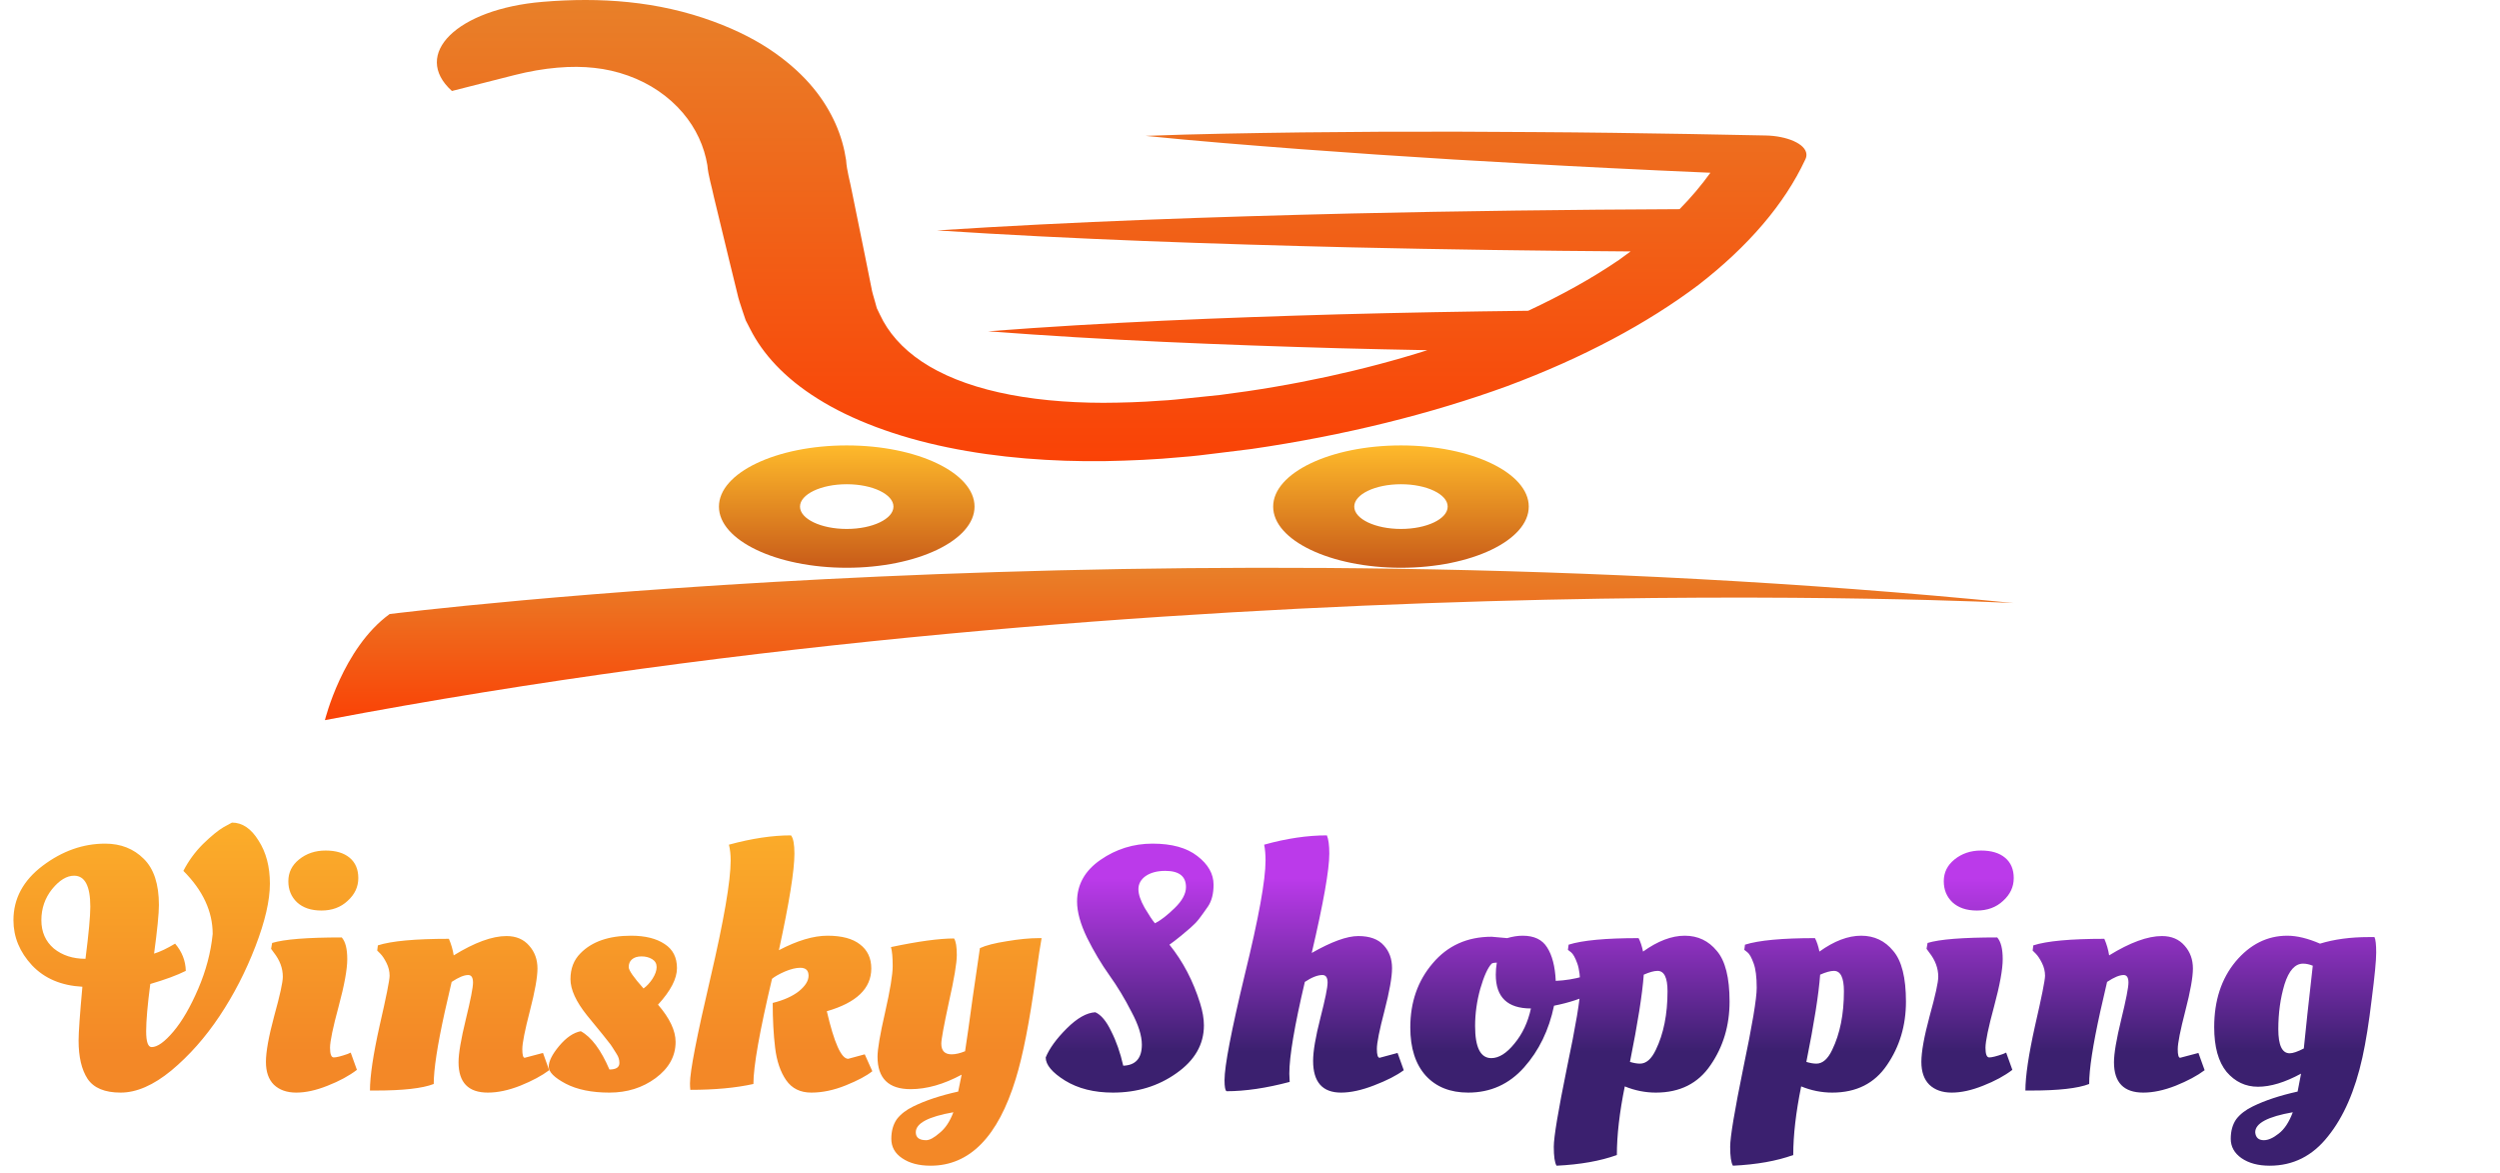
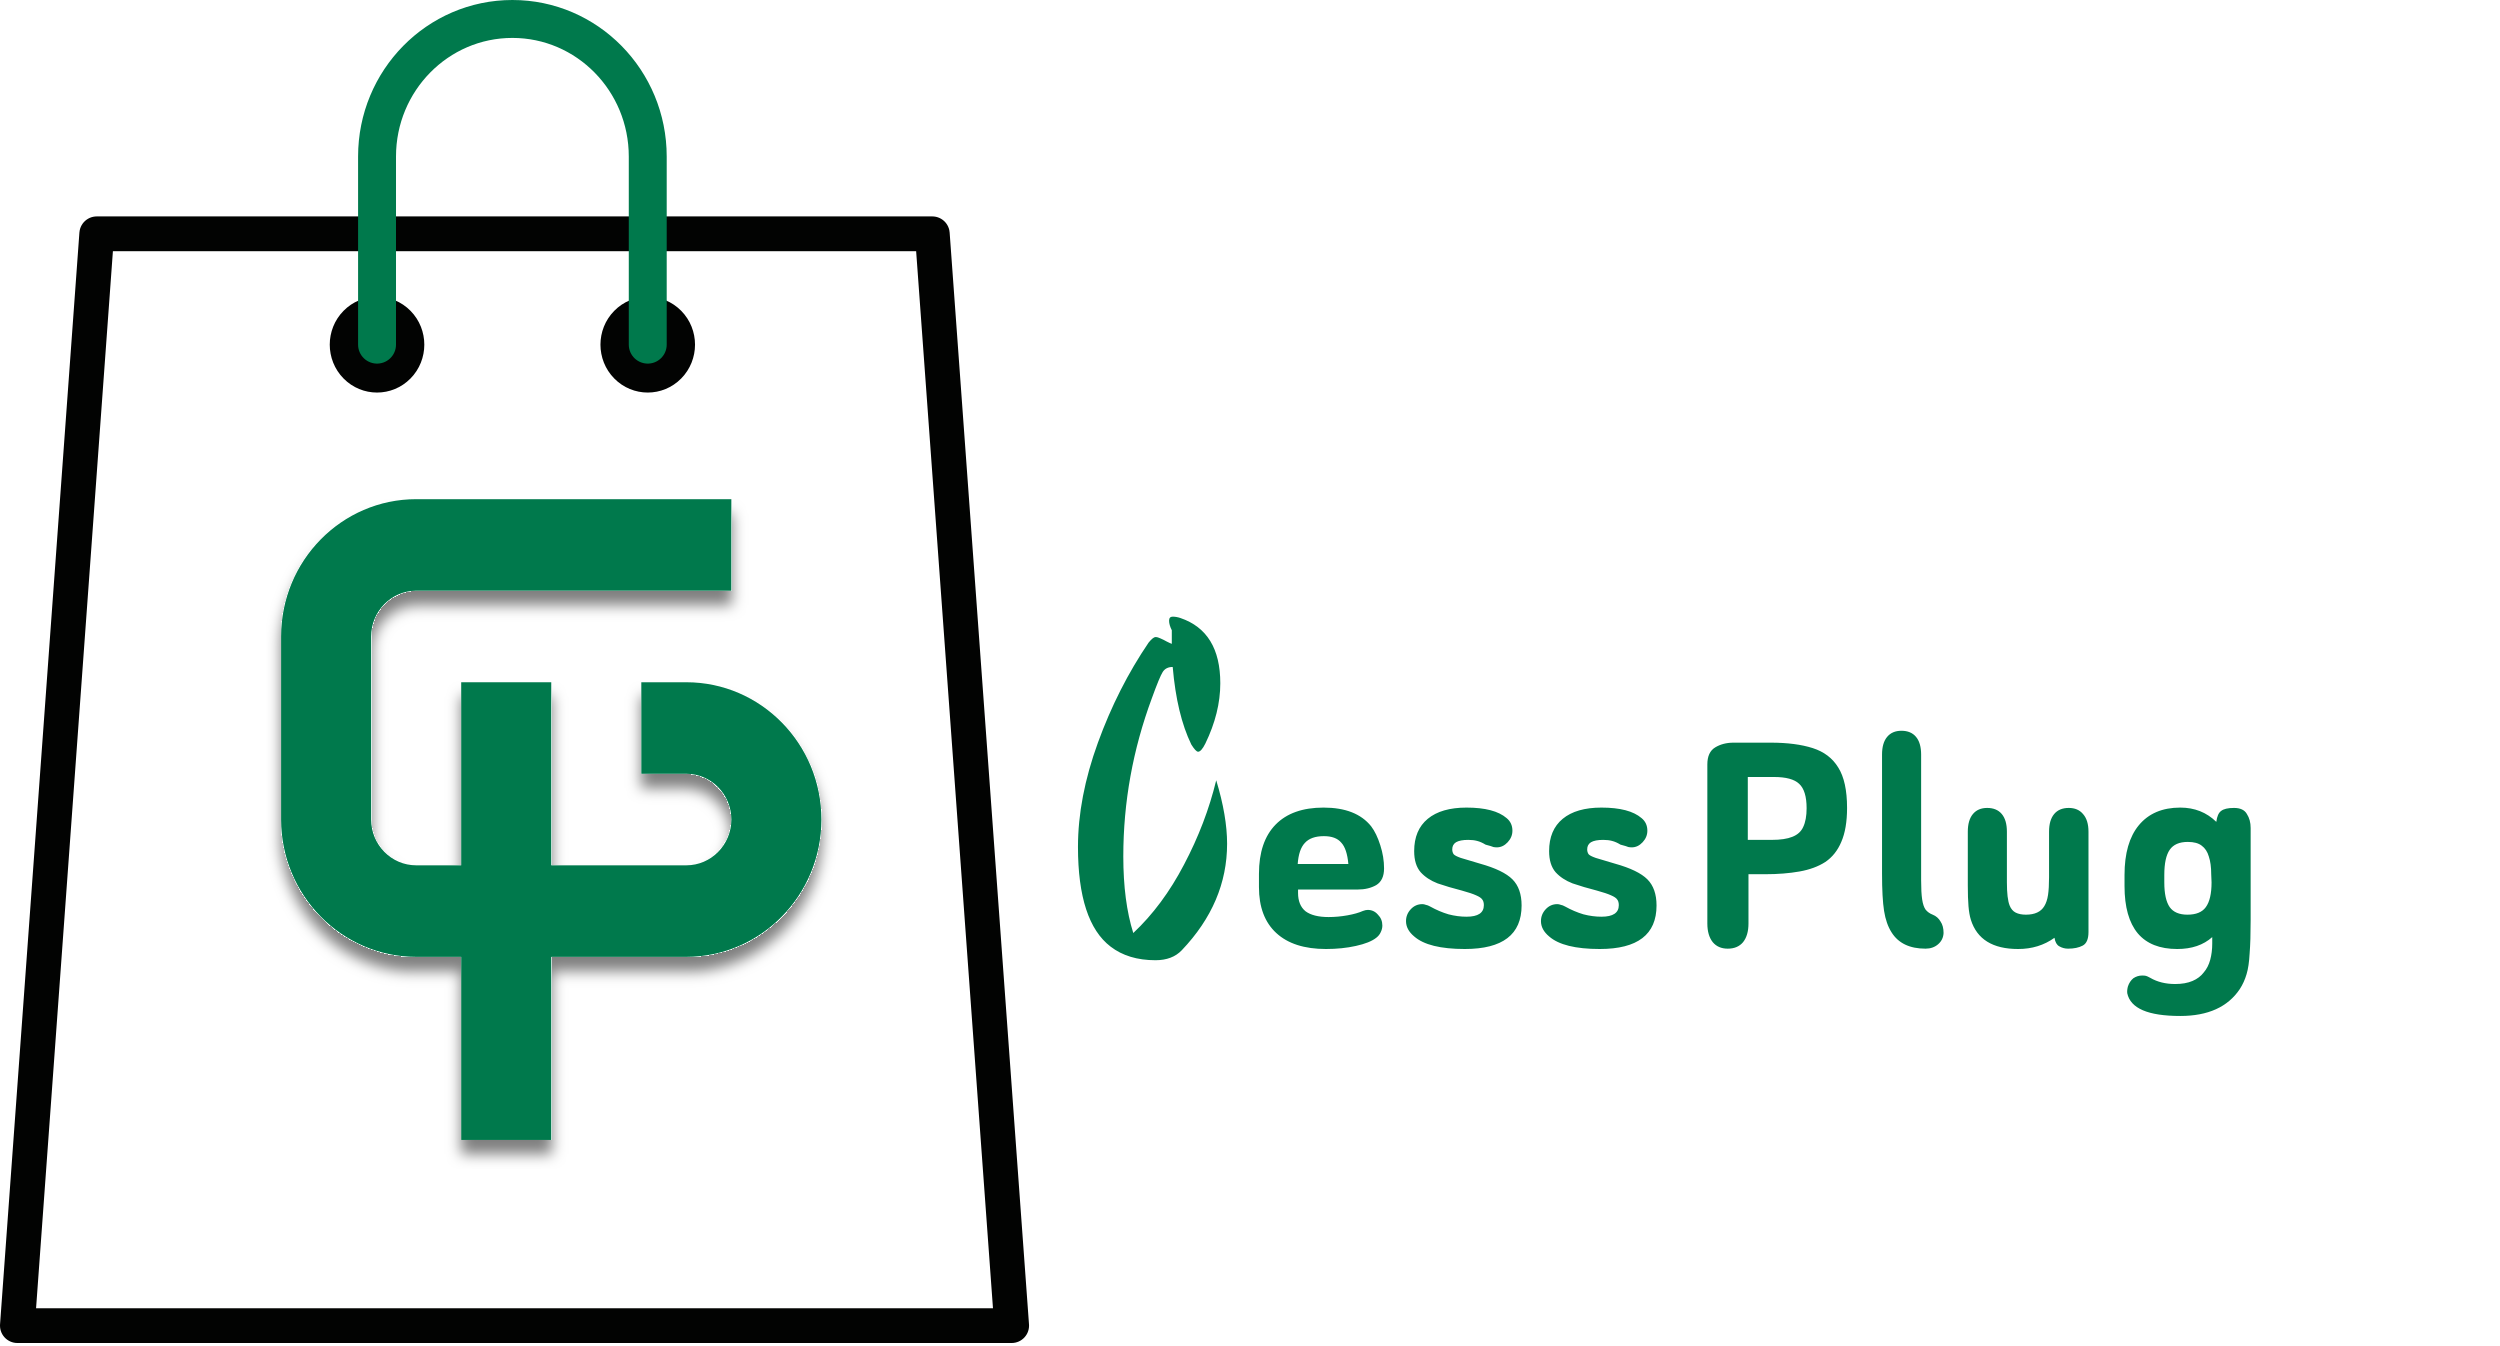
- <svg xmlns="http://www.w3.org/2000/svg" width="145" height="68" viewBox="0 0 145 68" fill="none">
-   <path d="M8.94 55.311C9.287 55.205 9.693 55.011 10.16 54.731C10.56 55.198 10.767 55.725 10.78 56.311C10.273 56.565 9.587 56.818 8.72 57.071C8.56 58.285 8.48 59.198 8.48 59.811C8.48 60.425 8.587 60.731 8.8 60.731C9.133 60.731 9.553 60.431 10.06 59.831C10.567 59.231 11.047 58.405 11.5 57.351C11.953 56.298 12.233 55.238 12.34 54.171C12.34 52.865 11.773 51.645 10.64 50.511C10.933 49.938 11.313 49.418 11.78 48.951C12.26 48.485 12.66 48.158 12.98 47.971L13.46 47.711C14.06 47.711 14.573 48.058 15 48.751C15.44 49.431 15.66 50.265 15.66 51.251C15.66 52.225 15.38 53.438 14.82 54.891C14.26 56.345 13.567 57.691 12.74 58.931C11.913 60.171 10.98 61.225 9.94 62.091C8.9 62.945 7.92 63.371 7 63.371C6.08 63.371 5.44 63.105 5.08 62.571C4.733 62.038 4.56 61.298 4.56 60.351C4.56 59.885 4.633 58.845 4.78 57.231C3.553 57.165 2.58 56.751 1.86 55.991C1.14 55.218 0.78 54.345 0.78 53.371C0.78 52.118 1.347 51.065 2.48 50.211C3.613 49.358 4.82 48.931 6.1 48.931C7.007 48.931 7.753 49.225 8.34 49.811C8.927 50.385 9.22 51.278 9.22 52.491C9.22 52.985 9.127 53.925 8.94 55.311ZM5.24 52.591C5.24 51.391 4.927 50.791 4.3 50.791C3.873 50.791 3.447 51.051 3.02 51.571C2.607 52.091 2.4 52.691 2.4 53.371C2.4 54.051 2.64 54.598 3.12 55.011C3.613 55.411 4.227 55.611 4.96 55.611C5.147 54.145 5.24 53.138 5.24 52.591ZM20.149 55.631C20.149 56.218 19.983 57.131 19.649 58.371C19.316 59.598 19.149 60.398 19.149 60.771C19.149 61.145 19.223 61.331 19.369 61.331C19.516 61.331 19.783 61.265 20.169 61.131L20.349 61.051L20.709 62.051C20.256 62.398 19.689 62.705 19.009 62.971C18.343 63.238 17.736 63.371 17.189 63.371C16.643 63.371 16.209 63.218 15.889 62.911C15.583 62.605 15.43 62.165 15.43 61.591C15.43 61.005 15.589 60.118 15.909 58.931C16.243 57.731 16.41 56.971 16.41 56.651C16.41 56.158 16.236 55.691 15.889 55.251L15.729 55.031L15.79 54.691C16.483 54.478 17.829 54.371 19.829 54.371C20.043 54.611 20.149 55.031 20.149 55.631ZM18.649 52.811C18.049 52.811 17.576 52.651 17.23 52.331C16.896 52.011 16.73 51.605 16.73 51.111C16.73 50.605 16.936 50.185 17.349 49.851C17.776 49.505 18.29 49.331 18.89 49.331C19.489 49.331 19.956 49.471 20.29 49.751C20.623 50.031 20.79 50.425 20.79 50.931C20.79 51.438 20.583 51.878 20.169 52.251C19.77 52.625 19.263 52.811 18.649 52.811ZM21.806 63.251H21.466C21.466 62.425 21.652 61.171 22.026 59.491C22.412 57.811 22.606 56.845 22.606 56.591C22.606 56.338 22.546 56.091 22.426 55.851C22.306 55.611 22.186 55.431 22.066 55.311L21.886 55.131L21.926 54.831C22.712 54.578 24.086 54.451 26.046 54.451C26.179 54.758 26.272 55.078 26.326 55.411C27.539 54.665 28.559 54.291 29.386 54.291C29.946 54.291 30.386 54.478 30.706 54.851C31.026 55.211 31.186 55.651 31.186 56.171C31.186 56.678 31.039 57.498 30.746 58.631C30.452 59.765 30.306 60.505 30.306 60.851C30.306 61.185 30.352 61.351 30.446 61.351L31.506 61.071L31.866 62.071C31.439 62.391 30.879 62.691 30.186 62.971C29.506 63.238 28.879 63.371 28.306 63.371C27.172 63.371 26.606 62.785 26.606 61.611C26.606 61.105 26.746 60.278 27.026 59.131C27.306 57.985 27.446 57.271 27.446 56.991C27.446 56.698 27.352 56.551 27.166 56.551C26.926 56.551 26.606 56.685 26.206 56.951C26.152 57.191 26.019 57.771 25.806 58.691C25.379 60.625 25.166 62.018 25.166 62.871C24.512 63.125 23.392 63.251 21.806 63.251ZM39.2 60.431C39.2 61.258 38.813 61.958 38.04 62.531C37.28 63.091 36.386 63.371 35.36 63.371C34.333 63.371 33.486 63.198 32.82 62.851C32.166 62.505 31.84 62.178 31.84 61.871C31.84 61.551 32.04 61.151 32.44 60.671C32.853 60.178 33.273 59.891 33.7 59.811C34.313 60.145 34.867 60.885 35.36 62.031C35.746 62.031 35.94 61.905 35.94 61.651C35.94 61.465 35.886 61.291 35.78 61.131C35.673 60.971 35.593 60.845 35.54 60.751C35.486 60.658 35.393 60.531 35.26 60.371C35.127 60.198 35.026 60.071 34.96 59.991C34.627 59.591 34.327 59.225 34.06 58.891C33.42 58.091 33.1 57.391 33.1 56.791C33.1 56.178 33.293 55.678 33.68 55.291C34.346 54.611 35.327 54.271 36.62 54.271C37.433 54.271 38.08 54.431 38.56 54.751C39.04 55.058 39.28 55.525 39.28 56.151C39.28 56.765 38.913 57.471 38.18 58.271C38.86 59.058 39.2 59.778 39.2 60.431ZM37.86 56.771C38.02 56.518 38.1 56.291 38.1 56.091C38.1 55.891 38.013 55.738 37.84 55.631C37.666 55.525 37.46 55.471 37.22 55.471C36.98 55.471 36.793 55.531 36.66 55.651C36.54 55.758 36.48 55.905 36.48 56.091C36.48 56.278 36.767 56.691 37.34 57.331C37.526 57.198 37.7 57.011 37.86 56.771ZM42.395 49.911C42.395 49.565 42.362 49.258 42.295 48.991C43.615 48.631 44.815 48.451 45.895 48.451C46.029 48.611 46.095 48.965 46.095 49.511C46.095 50.485 45.795 52.351 45.195 55.111C46.262 54.551 47.202 54.271 48.015 54.271C48.842 54.271 49.468 54.438 49.895 54.771C50.335 55.105 50.555 55.571 50.555 56.171C50.555 57.331 49.695 58.158 47.975 58.651C48.402 60.491 48.815 61.411 49.215 61.411L50.175 61.151L50.615 62.131C50.282 62.398 49.769 62.671 49.075 62.951C48.382 63.231 47.715 63.371 47.075 63.371C46.435 63.371 45.949 63.131 45.615 62.651C45.282 62.171 45.069 61.545 44.975 60.771C44.882 59.998 44.835 59.131 44.835 58.171C45.475 58.011 45.982 57.785 46.355 57.491C46.728 57.185 46.915 56.885 46.915 56.591C46.915 56.285 46.755 56.131 46.435 56.131C46.182 56.131 45.882 56.205 45.535 56.351C45.202 56.498 44.955 56.638 44.795 56.771C44.075 59.811 43.715 61.845 43.715 62.871C42.688 63.098 41.468 63.211 40.055 63.211C40.042 63.105 40.035 62.978 40.035 62.831C40.035 62.138 40.428 60.111 41.215 56.751C42.002 53.378 42.395 51.098 42.395 49.911ZM60.277 54.411H60.437C60.37 54.758 60.257 55.505 60.097 56.651C59.737 59.265 59.35 61.238 58.937 62.571C57.91 65.931 56.264 67.611 53.997 67.611C53.317 67.611 52.764 67.465 52.337 67.171C51.923 66.891 51.717 66.518 51.717 66.051C51.717 65.598 51.824 65.218 52.037 64.911C52.264 64.618 52.584 64.371 52.997 64.171C53.703 63.825 54.57 63.538 55.597 63.311C55.703 62.805 55.77 62.478 55.797 62.331C54.757 62.891 53.77 63.171 52.837 63.171C51.557 63.171 50.917 62.545 50.917 61.291C50.917 60.851 51.063 59.991 51.357 58.711C51.65 57.418 51.797 56.525 51.797 56.031C51.797 55.538 51.764 55.171 51.697 54.931C53.27 54.598 54.49 54.431 55.357 54.431C55.464 54.591 55.517 54.911 55.517 55.391C55.517 55.858 55.364 56.771 55.057 58.131C54.764 59.491 54.617 60.291 54.617 60.531C54.617 60.945 54.817 61.151 55.217 61.151C55.444 61.151 55.703 61.091 55.997 60.971C56.103 60.291 56.25 59.258 56.437 57.871C56.637 56.471 56.777 55.511 56.857 54.991C57.203 54.831 57.724 54.698 58.417 54.591C59.123 54.471 59.743 54.411 60.277 54.411ZM53.137 65.671C53.137 65.978 53.337 66.131 53.737 66.131C53.937 66.131 54.197 65.991 54.517 65.711C54.85 65.445 55.117 65.045 55.317 64.511C53.864 64.765 53.137 65.151 53.137 65.671Z" fill="url(#paint0_linear_19_25575)" />
-   <path d="M69.855 59.471C69.855 60.578 69.321 61.505 68.254 62.251C67.201 62.998 65.975 63.371 64.575 63.371C63.481 63.371 62.554 63.138 61.794 62.671C61.048 62.205 60.675 61.758 60.675 61.331C60.888 60.811 61.294 60.251 61.895 59.651C62.495 59.051 63.048 58.738 63.554 58.711C63.888 58.858 64.195 59.225 64.475 59.811C64.768 60.385 65.001 61.051 65.174 61.811C65.894 61.785 66.254 61.378 66.254 60.591C66.254 60.071 66.055 59.438 65.654 58.691C65.268 57.931 64.841 57.225 64.374 56.571C63.908 55.918 63.474 55.191 63.075 54.391C62.688 53.591 62.495 52.891 62.495 52.291C62.495 51.305 62.948 50.498 63.855 49.871C64.761 49.245 65.768 48.931 66.874 48.931C67.995 48.931 68.861 49.171 69.475 49.651C70.101 50.131 70.415 50.685 70.415 51.311C70.415 51.831 70.308 52.251 70.094 52.571C69.881 52.878 69.708 53.118 69.575 53.291C69.454 53.451 69.288 53.625 69.075 53.811C68.674 54.158 68.368 54.411 68.154 54.571L67.855 54.791C68.641 55.765 69.234 56.898 69.635 58.191C69.781 58.658 69.855 59.085 69.855 59.471ZM68.814 51.451C68.814 50.825 68.415 50.511 67.615 50.511C67.148 50.511 66.768 50.611 66.475 50.811C66.195 51.011 66.055 51.265 66.055 51.571C66.055 51.865 66.174 52.225 66.415 52.651C66.668 53.078 66.868 53.378 67.014 53.551C67.335 53.391 67.715 53.098 68.154 52.671C68.594 52.245 68.814 51.838 68.814 51.451ZM77.131 49.511C77.131 50.445 76.791 52.365 76.111 55.271C77.257 54.618 78.157 54.291 78.811 54.291C79.477 54.291 79.971 54.471 80.291 54.831C80.611 55.178 80.771 55.618 80.771 56.151C80.771 56.671 80.624 57.498 80.331 58.631C80.037 59.751 79.891 60.485 79.891 60.831C79.891 61.178 79.944 61.351 80.051 61.351L81.091 61.071L81.451 62.071C81.037 62.378 80.464 62.671 79.731 62.951C79.011 63.231 78.371 63.371 77.811 63.371C76.731 63.371 76.191 62.758 76.191 61.531C76.191 60.971 76.331 60.145 76.611 59.051C76.891 57.958 77.031 57.271 77.031 56.991C77.031 56.698 76.931 56.551 76.731 56.551C76.451 56.551 76.111 56.685 75.711 56.951C75.111 59.498 74.811 61.271 74.811 62.271L74.831 62.751C73.471 63.111 72.251 63.291 71.171 63.291C71.091 63.251 71.051 63.038 71.051 62.651C71.051 61.825 71.444 59.778 72.231 56.511C73.031 53.245 73.431 51.045 73.431 49.911C73.431 49.565 73.404 49.258 73.351 48.991C74.644 48.631 75.857 48.451 76.991 48.451C77.084 48.678 77.131 49.031 77.131 49.511ZM85.19 63.371C84.15 63.371 83.33 63.045 82.73 62.391C82.13 61.725 81.83 60.791 81.83 59.591C81.83 58.125 82.263 56.885 83.13 55.871C83.996 54.845 85.136 54.331 86.55 54.331L87.45 54.411C87.77 54.318 88.07 54.271 88.35 54.271C89.016 54.271 89.49 54.498 89.77 54.951C90.063 55.405 90.23 56.051 90.27 56.891C90.83 56.865 91.363 56.778 91.87 56.631L92.15 56.551C92.243 56.645 92.31 56.925 92.35 57.391L92.37 57.611C91.77 57.918 91.036 58.158 90.17 58.331C89.876 59.745 89.296 60.938 88.43 61.911C87.563 62.885 86.483 63.371 85.19 63.371ZM85.59 59.511C85.59 60.751 85.903 61.371 86.53 61.371C86.97 61.371 87.416 61.091 87.87 60.531C88.336 59.971 88.656 59.291 88.83 58.491C87.47 58.491 86.79 57.838 86.79 56.531C86.79 56.305 86.81 56.071 86.85 55.831C86.716 55.831 86.616 55.851 86.55 55.891C86.323 56.131 86.103 56.618 85.89 57.351C85.69 58.071 85.59 58.791 85.59 59.511ZM90.316 67.611C90.209 67.438 90.156 67.071 90.156 66.511C90.156 65.951 90.409 64.431 90.915 61.951C91.436 59.471 91.695 57.918 91.695 57.291C91.695 56.665 91.635 56.191 91.516 55.871C91.395 55.538 91.275 55.325 91.156 55.231L90.975 55.091L91.016 54.791C91.816 54.538 93.169 54.411 95.076 54.411C95.182 54.611 95.269 54.871 95.335 55.191C96.189 54.578 96.996 54.271 97.755 54.271C98.516 54.271 99.135 54.565 99.615 55.151C100.109 55.725 100.355 56.705 100.355 58.091C100.355 59.478 99.989 60.705 99.255 61.771C98.535 62.838 97.475 63.371 96.076 63.371C95.462 63.371 94.862 63.251 94.275 63.011C93.969 64.518 93.816 65.845 93.816 66.991C92.856 67.338 91.689 67.545 90.316 67.611ZM95.156 61.691C95.516 61.691 95.822 61.425 96.076 60.891C96.529 59.958 96.755 58.825 96.755 57.491C96.755 56.705 96.562 56.311 96.175 56.311C95.975 56.311 95.709 56.385 95.376 56.531C95.296 57.651 95.029 59.338 94.576 61.591C94.802 61.658 94.996 61.691 95.156 61.691ZM100.55 67.611C100.443 67.438 100.39 67.071 100.39 66.511C100.39 65.951 100.643 64.431 101.15 61.951C101.67 59.471 101.93 57.918 101.93 57.291C101.93 56.665 101.87 56.191 101.75 55.871C101.63 55.538 101.51 55.325 101.39 55.231L101.21 55.091L101.25 54.791C102.05 54.538 103.403 54.411 105.31 54.411C105.417 54.611 105.503 54.871 105.57 55.191C106.423 54.578 107.23 54.271 107.99 54.271C108.75 54.271 109.37 54.565 109.85 55.151C110.343 55.725 110.59 56.705 110.59 58.091C110.59 59.478 110.223 60.705 109.49 61.771C108.77 62.838 107.71 63.371 106.31 63.371C105.697 63.371 105.097 63.251 104.51 63.011C104.203 64.518 104.05 65.845 104.05 66.991C103.09 67.338 101.923 67.545 100.55 67.611ZM105.39 61.691C105.75 61.691 106.057 61.425 106.31 60.891C106.763 59.958 106.99 58.825 106.99 57.491C106.99 56.705 106.797 56.311 106.41 56.311C106.21 56.311 105.943 56.385 105.61 56.531C105.53 57.651 105.263 59.338 104.81 61.591C105.037 61.658 105.23 61.691 105.39 61.691ZM116.204 55.631C116.204 56.218 116.038 57.131 115.704 58.371C115.371 59.598 115.204 60.398 115.204 60.771C115.204 61.145 115.278 61.331 115.424 61.331C115.571 61.331 115.838 61.265 116.224 61.131L116.404 61.051L116.764 62.051C116.311 62.398 115.744 62.705 115.064 62.971C114.398 63.238 113.791 63.371 113.244 63.371C112.698 63.371 112.264 63.218 111.944 62.911C111.638 62.605 111.484 62.165 111.484 61.591C111.484 61.005 111.644 60.118 111.964 58.931C112.298 57.731 112.464 56.971 112.464 56.651C112.464 56.158 112.291 55.691 111.944 55.251L111.784 55.031L111.844 54.691C112.538 54.478 113.884 54.371 115.884 54.371C116.098 54.611 116.204 55.031 116.204 55.631ZM114.704 52.811C114.104 52.811 113.631 52.651 113.284 52.331C112.951 52.011 112.784 51.605 112.784 51.111C112.784 50.605 112.991 50.185 113.404 49.851C113.831 49.505 114.344 49.331 114.944 49.331C115.544 49.331 116.011 49.471 116.344 49.751C116.678 50.031 116.844 50.425 116.844 50.931C116.844 51.438 116.638 51.878 116.224 52.251C115.824 52.625 115.318 52.811 114.704 52.811ZM117.86 63.251H117.52C117.52 62.425 117.707 61.171 118.08 59.491C118.467 57.811 118.66 56.845 118.66 56.591C118.66 56.338 118.6 56.091 118.48 55.851C118.36 55.611 118.24 55.431 118.12 55.311L117.94 55.131L117.98 54.831C118.767 54.578 120.14 54.451 122.1 54.451C122.234 54.758 122.327 55.078 122.38 55.411C123.594 54.665 124.614 54.291 125.44 54.291C126 54.291 126.44 54.478 126.76 54.851C127.08 55.211 127.24 55.651 127.24 56.171C127.24 56.678 127.094 57.498 126.8 58.631C126.507 59.765 126.36 60.505 126.36 60.851C126.36 61.185 126.407 61.351 126.5 61.351L127.56 61.071L127.92 62.071C127.494 62.391 126.934 62.691 126.24 62.971C125.56 63.238 124.934 63.371 124.36 63.371C123.227 63.371 122.66 62.785 122.66 61.611C122.66 61.105 122.8 60.278 123.08 59.131C123.36 57.985 123.5 57.271 123.5 56.991C123.5 56.698 123.407 56.551 123.22 56.551C122.98 56.551 122.66 56.685 122.26 56.951C122.207 57.191 122.074 57.771 121.86 58.691C121.434 60.625 121.22 62.018 121.22 62.871C120.567 63.125 119.447 63.251 117.86 63.251ZM133.515 62.271C132.581 62.778 131.748 63.031 131.015 63.031C130.295 63.031 129.688 62.745 129.195 62.171C128.715 61.585 128.475 60.718 128.475 59.571C128.475 58.038 128.888 56.771 129.715 55.771C130.555 54.771 131.555 54.271 132.715 54.271C133.275 54.271 133.908 54.425 134.615 54.731C135.441 54.478 136.381 54.351 137.435 54.351H137.775C137.841 54.485 137.875 54.785 137.875 55.251C137.875 55.705 137.788 56.605 137.615 57.951C137.455 59.298 137.275 60.425 137.075 61.331C136.648 63.265 135.981 64.791 135.075 65.911C134.181 67.045 133.055 67.611 131.695 67.611C131.028 67.611 130.481 67.465 130.055 67.171C129.641 66.878 129.435 66.505 129.435 66.051C129.435 65.598 129.541 65.218 129.755 64.911C129.981 64.618 130.301 64.371 130.715 64.171C131.421 63.825 132.288 63.538 133.315 63.311L133.515 62.271ZM133.635 55.891C133.168 55.891 132.808 56.291 132.555 57.091C132.315 57.891 132.195 58.758 132.195 59.691C132.195 60.625 132.415 61.091 132.855 61.091C133.041 61.091 133.315 60.998 133.675 60.811C133.781 59.731 133.955 58.131 134.195 56.011C133.995 55.931 133.808 55.891 133.635 55.891ZM131.355 66.131C131.608 66.131 131.895 66.005 132.215 65.751C132.548 65.498 132.821 65.085 133.035 64.511C131.581 64.765 130.855 65.151 130.855 65.671C130.881 65.978 131.048 66.131 131.355 66.131Z" fill="url(#paint1_linear_19_25575)" />
-   <path d="M49.13 32.93C45.041 32.93 41.715 31.338 41.715 29.383C41.715 27.426 45.041 25.834 49.13 25.834C53.219 25.834 56.546 27.426 56.546 29.383C56.546 31.338 53.219 32.93 49.13 32.93ZM49.13 28.085C47.636 28.085 46.419 28.668 46.419 29.383C46.419 30.098 47.635 30.679 49.13 30.679C50.625 30.679 51.841 30.098 51.841 29.383C51.841 28.668 50.625 28.085 49.13 28.085Z" fill="url(#paint2_linear_19_25575)" />
-   <path d="M81.289 32.93C77.199 32.93 73.873 31.338 73.873 29.383C73.873 27.426 77.2 25.834 81.289 25.834C85.377 25.834 88.704 27.426 88.704 29.383C88.703 31.338 85.377 32.93 81.289 32.93ZM81.289 28.085C79.794 28.085 78.578 28.668 78.578 29.383C78.578 30.098 79.793 30.679 81.289 30.679C82.783 30.679 83.999 30.098 83.999 29.383C83.999 28.668 82.782 28.085 81.289 28.085Z" fill="url(#paint3_linear_19_25575)" />
-   <path d="M102.448 7.858C99.488 7.798 96.527 7.74 93.564 7.704C90.562 7.663 87.556 7.653 84.55 7.637L80.038 7.642L75.521 7.679C72.507 7.721 69.493 7.766 66.469 7.881C69.436 8.184 72.412 8.416 75.389 8.645L79.858 8.963L84.331 9.25C87.316 9.42 90.299 9.598 93.287 9.743C95.271 9.844 97.257 9.933 99.243 10.019C98.725 10.739 98.131 11.445 97.455 12.131C91.121 12.159 84.786 12.237 78.452 12.381C70.423 12.574 62.394 12.844 54.365 13.364C62.394 13.886 70.423 14.155 78.452 14.348C83.838 14.471 89.226 14.546 94.612 14.583C94.388 14.749 94.166 14.916 93.933 15.079C92.373 16.141 90.602 17.124 88.672 18.024C85.014 18.067 81.357 18.133 77.7 18.231C70.911 18.424 64.123 18.693 57.335 19.215C64.123 19.735 70.911 20.005 77.7 20.198C79.407 20.244 81.114 20.278 82.822 20.311C79.118 21.483 75.053 22.371 70.804 22.906L69.057 23.087C68.475 23.148 67.89 23.215 67.337 23.239C66.214 23.326 65.105 23.357 64.012 23.363C61.829 23.36 59.745 23.162 57.949 22.756C56.149 22.352 54.64 21.744 53.486 20.971C52.331 20.199 51.527 19.264 51.058 18.252L50.875 17.873L50.766 17.479C50.694 17.212 50.607 16.972 50.553 16.646L50.184 14.808L49.436 11.133C49.323 10.517 49.133 9.919 49.093 9.285C48.99 8.592 48.792 7.881 48.481 7.18C47.853 5.777 46.799 4.363 44.936 3.052C44.009 2.398 42.835 1.777 41.403 1.25C38.16 0.054 34.812 -0.171 31.486 0.107C26.517 0.521 23.856 3.146 26.222 5.277L29.85 4.355C31.579 3.916 33.188 3.788 34.492 3.938C35.801 4.077 37.122 4.537 38.209 5.281C39.291 6.021 40.085 6.98 40.554 7.998C40.791 8.511 40.95 9.032 41.043 9.577C41.092 10.185 41.299 10.818 41.425 11.437L42.328 15.17L42.785 17.036C42.845 17.329 42.975 17.701 43.089 18.049L43.267 18.576L43.538 19.103C44.249 20.502 45.491 21.906 47.446 23.125C49.378 24.346 52.035 25.346 54.982 25.948C57.929 26.559 61.085 26.784 64.084 26.746C65.582 26.718 67.066 26.654 68.498 26.516C69.236 26.464 69.907 26.376 70.587 26.292L72.627 26.04C78.005 25.258 83.04 24.004 87.462 22.392C91.851 20.757 95.59 18.755 98.542 16.531C101.441 14.289 103.545 11.827 104.738 9.272L104.762 9.222C104.804 9.129 104.822 9.031 104.813 8.93C104.76 8.339 103.685 7.883 102.448 7.858Z" fill="url(#paint4_linear_19_25575)" />
-   <path d="M22.608 35.615C22.608 35.615 66.994 30.026 116.842 34.978C116.842 34.978 68.018 32.431 18.852 41.769C18.852 41.769 19.876 37.595 22.608 35.615Z" fill="url(#paint5_linear_19_25575)" />
+ <svg xmlns="http://www.w3.org/2000/svg" width="706" height="380" viewBox="0 0 706 380" fill="none">
+   <path d="M346.532 238.271C346.532 249.365 342.265 259.391 333.732 268.351C331.94 270.229 329.465 271.167 326.308 271.167C321.188 271.167 316.964 269.887 313.636 267.327C307.492 262.634 304.42 253.247 304.42 239.167C304.42 229.866 306.297 220.053 310.052 209.727C313.807 199.402 318.585 189.973 324.388 181.439C325.241 180.415 325.881 179.903 326.308 179.903C326.735 179.903 327.204 180.031 327.716 180.287C328.313 180.543 328.911 180.842 329.508 181.183C330.191 181.525 330.66 181.738 330.916 181.823V177.983C330.404 176.959 330.148 176.063 330.148 175.295C330.148 174.527 330.489 174.143 331.172 174.143C331.855 174.143 332.58 174.271 333.348 174.527C340.857 177.087 344.612 183.231 344.612 192.959C344.612 198.506 343.204 204.181 340.388 209.983C339.62 211.519 338.937 212.287 338.34 212.287C337.913 212.287 337.273 211.605 336.42 210.239C333.689 204.607 331.94 197.311 331.172 188.351C329.892 188.351 328.953 188.821 328.356 189.759C327.759 190.698 326.735 193.173 325.284 197.183C319.908 211.69 317.22 226.581 317.22 241.855C317.22 250.303 318.159 257.514 320.036 263.487C325.583 258.282 330.361 251.839 334.372 244.159C338.468 236.394 341.497 228.458 343.46 220.351C345.508 227.093 346.532 233.066 346.532 238.271ZM366.569 251.199V252.159C366.569 254.463 367.273 256.191 368.681 257.343C370.153 258.431 372.329 258.975 375.209 258.975C376.937 258.975 378.697 258.815 380.489 258.495C382.281 258.175 383.753 257.759 384.905 257.247C385.417 257.055 385.865 256.959 386.249 256.959C387.401 256.959 388.361 257.407 389.129 258.303C389.961 259.135 390.377 260.159 390.377 261.375C390.377 262.015 390.217 262.655 389.897 263.295C389.641 263.871 389.225 264.383 388.649 264.831C387.433 265.791 385.513 266.559 382.889 267.135C380.329 267.711 377.513 267.999 374.441 267.999C368.361 267.999 363.689 266.495 360.425 263.487C357.161 260.479 355.529 256.159 355.529 250.527V246.783C355.529 240.703 357.097 236.063 360.233 232.863C363.369 229.663 367.881 228.063 373.769 228.063C379.913 228.063 384.393 229.823 387.209 233.343C388.233 234.687 389.097 236.479 389.801 238.719C390.505 240.895 390.857 243.071 390.857 245.247C390.857 247.487 390.121 249.055 388.649 249.951C387.177 250.783 385.449 251.199 383.465 251.199H366.569ZM380.777 243.999C380.521 241.119 379.849 239.103 378.761 237.951C377.737 236.735 376.105 236.127 373.865 236.127C371.433 236.127 369.641 236.767 368.489 238.047C367.337 239.263 366.665 241.247 366.473 243.999H380.777ZM413.666 267.999C406.818 267.999 402.05 266.815 399.362 264.447C397.826 263.167 397.058 261.727 397.058 260.127C397.058 258.847 397.506 257.727 398.402 256.767C399.298 255.807 400.386 255.327 401.666 255.327C401.986 255.327 402.306 255.391 402.626 255.519C403.01 255.583 403.426 255.743 403.874 255.999C405.602 256.959 407.33 257.695 409.058 258.207C410.786 258.655 412.482 258.879 414.146 258.879C417.41 258.879 419.042 257.791 419.042 255.615C419.042 254.911 418.882 254.367 418.562 253.983C418.306 253.599 417.73 253.215 416.834 252.831C416.002 252.447 414.658 251.999 412.802 251.487C410.306 250.847 408.034 250.175 405.986 249.471C404.002 248.703 402.402 247.647 401.186 246.303C399.97 244.895 399.362 242.911 399.362 240.351C399.362 236.383 400.642 233.343 403.202 231.231C405.762 229.119 409.41 228.063 414.146 228.063C419.394 228.063 423.17 229.055 425.474 231.039C426.562 231.935 427.106 233.119 427.106 234.591C427.106 235.807 426.658 236.895 425.762 237.855C424.866 238.815 423.842 239.295 422.69 239.295C422.37 239.295 422.05 239.263 421.73 239.199C421.474 239.071 420.738 238.847 419.522 238.527C418.69 238.015 417.89 237.663 417.122 237.471C416.418 237.279 415.586 237.183 414.626 237.183C413.09 237.183 411.938 237.407 411.17 237.855C410.466 238.303 410.114 238.975 410.114 239.871C410.114 240.383 410.242 240.831 410.498 241.215C410.754 241.535 411.426 241.887 412.514 242.271C413.602 242.591 415.426 243.135 417.986 243.903C422.338 245.119 425.378 246.591 427.106 248.319C428.834 250.047 429.698 252.511 429.698 255.711C429.698 263.903 424.354 267.999 413.666 267.999ZM451.774 267.999C444.926 267.999 440.158 266.815 437.47 264.447C435.934 263.167 435.166 261.727 435.166 260.127C435.166 258.847 435.614 257.727 436.51 256.767C437.406 255.807 438.494 255.327 439.774 255.327C440.094 255.327 440.414 255.391 440.734 255.519C441.118 255.583 441.534 255.743 441.982 255.999C443.71 256.959 445.438 257.695 447.166 258.207C448.894 258.655 450.59 258.879 452.254 258.879C455.518 258.879 457.15 257.791 457.15 255.615C457.15 254.911 456.99 254.367 456.67 253.983C456.414 253.599 455.838 253.215 454.942 252.831C454.11 252.447 452.766 251.999 450.91 251.487C448.414 250.847 446.142 250.175 444.094 249.471C442.11 248.703 440.51 247.647 439.294 246.303C438.078 244.895 437.47 242.911 437.47 240.351C437.47 236.383 438.75 233.343 441.31 231.231C443.87 229.119 447.518 228.063 452.254 228.063C457.502 228.063 461.278 229.055 463.582 231.039C464.67 231.935 465.214 233.119 465.214 234.591C465.214 235.807 464.766 236.895 463.87 237.855C462.974 238.815 461.95 239.295 460.798 239.295C460.478 239.295 460.158 239.263 459.838 239.199C459.582 239.071 458.846 238.847 457.63 238.527C456.798 238.015 455.998 237.663 455.23 237.471C454.526 237.279 453.694 237.183 452.734 237.183C451.198 237.183 450.046 237.407 449.278 237.855C448.574 238.303 448.222 238.975 448.222 239.871C448.222 240.383 448.35 240.831 448.606 241.215C448.862 241.535 449.534 241.887 450.622 242.271C451.71 242.591 453.534 243.135 456.094 243.903C460.446 245.119 463.486 246.591 465.214 248.319C466.942 250.047 467.806 252.511 467.806 255.711C467.806 263.903 462.462 267.999 451.774 267.999ZM493.77 246.879V260.799C493.77 263.039 493.258 264.799 492.234 266.079C491.21 267.295 489.77 267.903 487.914 267.903C486.122 267.903 484.714 267.295 483.69 266.079C482.666 264.799 482.154 263.039 482.154 260.799V215.871C482.154 213.567 482.89 211.967 484.362 211.071C485.834 210.175 487.562 209.727 489.546 209.727H500.106C504.778 209.727 508.714 210.239 511.914 211.263C515.114 212.287 517.514 214.111 519.114 216.735C520.778 219.359 521.61 223.167 521.61 228.159C521.61 232.063 521.066 235.263 519.978 237.759C518.954 240.191 517.45 242.079 515.466 243.423C513.482 244.703 511.05 245.599 508.17 246.111C505.29 246.623 502.058 246.879 498.474 246.879H493.77ZM493.578 237.183H500.298C502.794 237.183 504.746 236.895 506.154 236.319C507.626 235.743 508.65 234.815 509.226 233.535C509.866 232.191 510.186 230.431 510.186 228.255C510.186 224.927 509.482 222.623 508.074 221.343C506.73 220.063 504.362 219.423 500.97 219.423H493.578V237.183ZM543.775 267.903C539.295 267.903 536.095 266.367 534.175 263.295C533.151 261.695 532.447 259.679 532.063 257.247C531.679 254.815 531.487 251.295 531.487 246.687V213.087C531.487 210.911 531.967 209.247 532.927 208.095C533.887 206.943 535.231 206.367 536.959 206.367C538.751 206.367 540.127 206.943 541.087 208.095C542.047 209.247 542.527 210.911 542.527 213.087V248.607C542.527 250.911 542.623 252.703 542.815 253.983C543.007 255.263 543.327 256.223 543.775 256.863C544.287 257.503 544.959 257.983 545.791 258.303C546.751 258.687 547.487 259.327 547.999 260.223C548.575 261.055 548.863 262.143 548.863 263.487C548.799 264.767 548.287 265.823 547.327 266.655C546.367 267.487 545.183 267.903 543.775 267.903ZM580.188 264.831C577.244 266.943 573.82 267.999 569.916 267.999C562.748 267.999 558.3 265.247 556.572 259.743C556.252 258.719 556.028 257.439 555.9 255.903C555.772 254.367 555.708 252.415 555.708 250.047V234.879C555.708 232.703 556.188 231.039 557.148 229.887C558.108 228.735 559.452 228.159 561.18 228.159C562.972 228.159 564.348 228.735 565.308 229.887C566.268 231.039 566.748 232.703 566.748 234.879V249.183C566.748 252.255 567.004 254.431 567.516 255.711C567.9 256.671 568.476 257.343 569.244 257.727C570.012 258.111 570.972 258.303 572.124 258.303C574.62 258.303 576.348 257.503 577.308 255.903C577.82 255.071 578.172 254.015 578.364 252.735C578.556 251.455 578.652 249.791 578.652 247.743V234.879C578.652 232.703 579.132 231.039 580.092 229.887C581.052 228.735 582.428 228.159 584.22 228.159C585.948 228.159 587.292 228.735 588.252 229.887C589.276 231.039 589.788 232.703 589.788 234.879V263.199C589.788 265.183 589.244 266.463 588.156 267.039C587.068 267.615 585.692 267.903 584.028 267.903C583.132 267.903 582.3 267.679 581.532 267.231C580.828 266.847 580.38 266.047 580.188 264.831ZM624.735 264.639C622.239 266.879 618.943 267.999 614.847 267.999C609.919 267.999 606.207 266.527 603.711 263.583C601.215 260.575 599.967 256.127 599.967 250.239V247.071C599.967 240.991 601.311 236.319 603.999 233.055C606.751 229.727 610.655 228.063 615.711 228.063C619.743 228.063 623.135 229.407 625.887 232.095C626.079 230.559 626.527 229.535 627.231 229.023C627.935 228.447 629.151 228.159 630.879 228.159C632.671 228.159 633.887 228.735 634.527 229.887C635.231 230.975 635.583 232.287 635.583 233.823V259.743C635.583 263.711 635.487 266.879 635.295 269.247C635.167 271.679 634.879 273.631 634.431 275.103C633.983 276.639 633.343 278.047 632.511 279.327C629.119 284.383 623.519 286.911 615.711 286.911C606.623 286.911 601.631 284.767 600.735 280.479C600.671 279.903 600.735 279.263 600.927 278.559C601.247 277.599 601.759 276.831 602.463 276.255C603.231 275.743 604.063 275.487 604.959 275.487C605.407 275.487 605.759 275.519 606.015 275.583C606.271 275.647 606.687 275.839 607.263 276.159C609.247 277.311 611.583 277.887 614.271 277.887C616.191 277.887 617.823 277.599 619.167 277.023C620.511 276.447 621.567 275.647 622.335 274.623C623.167 273.663 623.775 272.479 624.159 271.071C624.543 269.663 624.735 268.127 624.735 266.463V264.639ZM624.447 246.879C624.447 244.895 624.223 243.231 623.775 241.887C623.391 240.543 622.719 239.519 621.759 238.815C620.863 238.111 619.551 237.759 617.823 237.759C615.455 237.759 613.759 238.495 612.735 239.967C611.711 241.439 611.199 243.807 611.199 247.071V249.183C611.199 252.383 611.711 254.719 612.735 256.191C613.759 257.599 615.423 258.303 617.727 258.303C620.159 258.303 621.887 257.599 622.911 256.191C623.999 254.719 624.543 252.383 624.543 249.183L624.447 246.879Z" fill="#00794C" />
+   <g filter="url(#filter0_d_141_4718)">
+     <path d="M155.675 192.669H130.244V321.922H155.675V192.669Z" fill="#00794C" />
+     <path d="M193.82 270.218H117.528C96.495 270.218 79.383 252.825 79.383 231.443V179.741C79.383 158.358 96.495 140.966 117.528 140.966H206.534V166.817H117.528C110.516 166.817 104.814 172.616 104.814 179.741V231.443C104.814 238.57 110.518 244.367 117.528 244.367H193.82C200.832 244.367 206.534 238.568 206.534 231.443C206.534 224.317 200.83 218.518 193.82 218.518H181.106V192.667H193.82C214.853 192.667 231.965 210.06 231.965 231.443C231.967 252.825 214.855 270.218 193.82 270.218Z" fill="#00794C" />
+   </g>
+   <path d="M114.023 105.002C118.191 100.764 118.191 93.894 114.022 89.656C109.854 85.418 103.094 85.418 98.925 89.656C94.757 93.894 94.757 100.764 98.925 105.002C103.094 109.24 109.854 109.24 114.023 105.002Z" fill="#020302" stroke="#020302" stroke-width="5.355" stroke-miterlimit="10" />
+   <path d="M190.47 105.002C194.639 100.765 194.639 93.894 190.47 89.656C186.301 85.418 179.542 85.418 175.373 89.656C171.204 93.894 171.204 100.765 175.373 105.002C179.542 109.24 186.301 109.24 190.47 105.002Z" fill="#020302" stroke="#020302" stroke-width="5.355" stroke-miterlimit="10" />
+   <path d="M285.694 374.355H4.908L27.32 66.024H263.283L285.694 374.355Z" stroke="#020302" stroke-width="9.817" stroke-miterlimit="10" stroke-linecap="round" stroke-linejoin="round" />
+   <path d="M106.477 97.328V44.21C106.477 22.751 123.59 5.355 144.701 5.355C165.811 5.355 182.924 22.751 182.924 44.21V97.328" stroke="#00794C" stroke-width="10.71" stroke-miterlimit="10" stroke-linecap="round" stroke-linejoin="round" />
  <defs>
-     <linearGradient id="paint0_linear_19_25575" x1="73" y1="43.131" x2="73" y2="61" gradientUnits="userSpaceOnUse">
-       <stop stop-color="#FEBA2A" />
-       <stop offset="1" stop-color="#F38827" />
-     </linearGradient>
-     <linearGradient id="paint1_linear_19_25575" x1="73" y1="43.131" x2="73" y2="61" gradientUnits="userSpaceOnUse">
-       <stop offset="0.438" stop-color="#BB3AEA" />
-       <stop offset="1" stop-color="#3B206F" />
-     </linearGradient>
-     <linearGradient id="paint2_linear_19_25575" x1="49.13" y1="25.834" x2="49.13" y2="32.93" gradientUnits="userSpaceOnUse">
-       <stop stop-color="#FEBA2B" />
-       <stop offset="1" stop-color="#C85B19" />
-     </linearGradient>
-     <linearGradient id="paint3_linear_19_25575" x1="81.289" y1="25.834" x2="81.289" y2="32.93" gradientUnits="userSpaceOnUse">
-       <stop stop-color="#FEBA2B" />
-       <stop offset="1" stop-color="#C85B19" />
-     </linearGradient>
-     <linearGradient id="paint4_linear_19_25575" x1="65.082" y1="0" x2="65.082" y2="26.75" gradientUnits="userSpaceOnUse">
-       <stop stop-color="#E88029" />
-       <stop offset="1" stop-color="#FA4206" />
-     </linearGradient>
-     <linearGradient id="paint5_linear_19_25575" x1="67.847" y1="32.931" x2="67.847" y2="41.769" gradientUnits="userSpaceOnUse">
-       <stop stop-color="#E88029" />
-       <stop offset="1" stop-color="#FA4206" />
-     </linearGradient>
+     <filter id="filter0_d_141_4718" x="75.383" y="140.966" width="160.582" height="188.956" filterUnits="userSpaceOnUse" color-interpolation-filters="sRGB">
+       <feFlood flood-opacity="0" result="BackgroundImageFix" />
+       <feColorMatrix in="SourceAlpha" type="matrix" values="0 0 0 0 0 0 0 0 0 0 0 0 0 0 0 0 0 0 127 0" result="hardAlpha" />
+       <feOffset dy="4" />
+       <feGaussianBlur stdDeviation="2" />
+       <feComposite in2="hardAlpha" operator="out" />
+       <feColorMatrix type="matrix" values="0 0 0 0 0 0 0 0 0 0 0 0 0 0 0 0 0 0 0.5 0" />
+       <feBlend mode="normal" in2="BackgroundImageFix" result="effect1_dropShadow_141_4718" />
+       <feBlend mode="normal" in="SourceGraphic" in2="effect1_dropShadow_141_4718" result="shape" />
+     </filter>
  </defs>
</svg>
